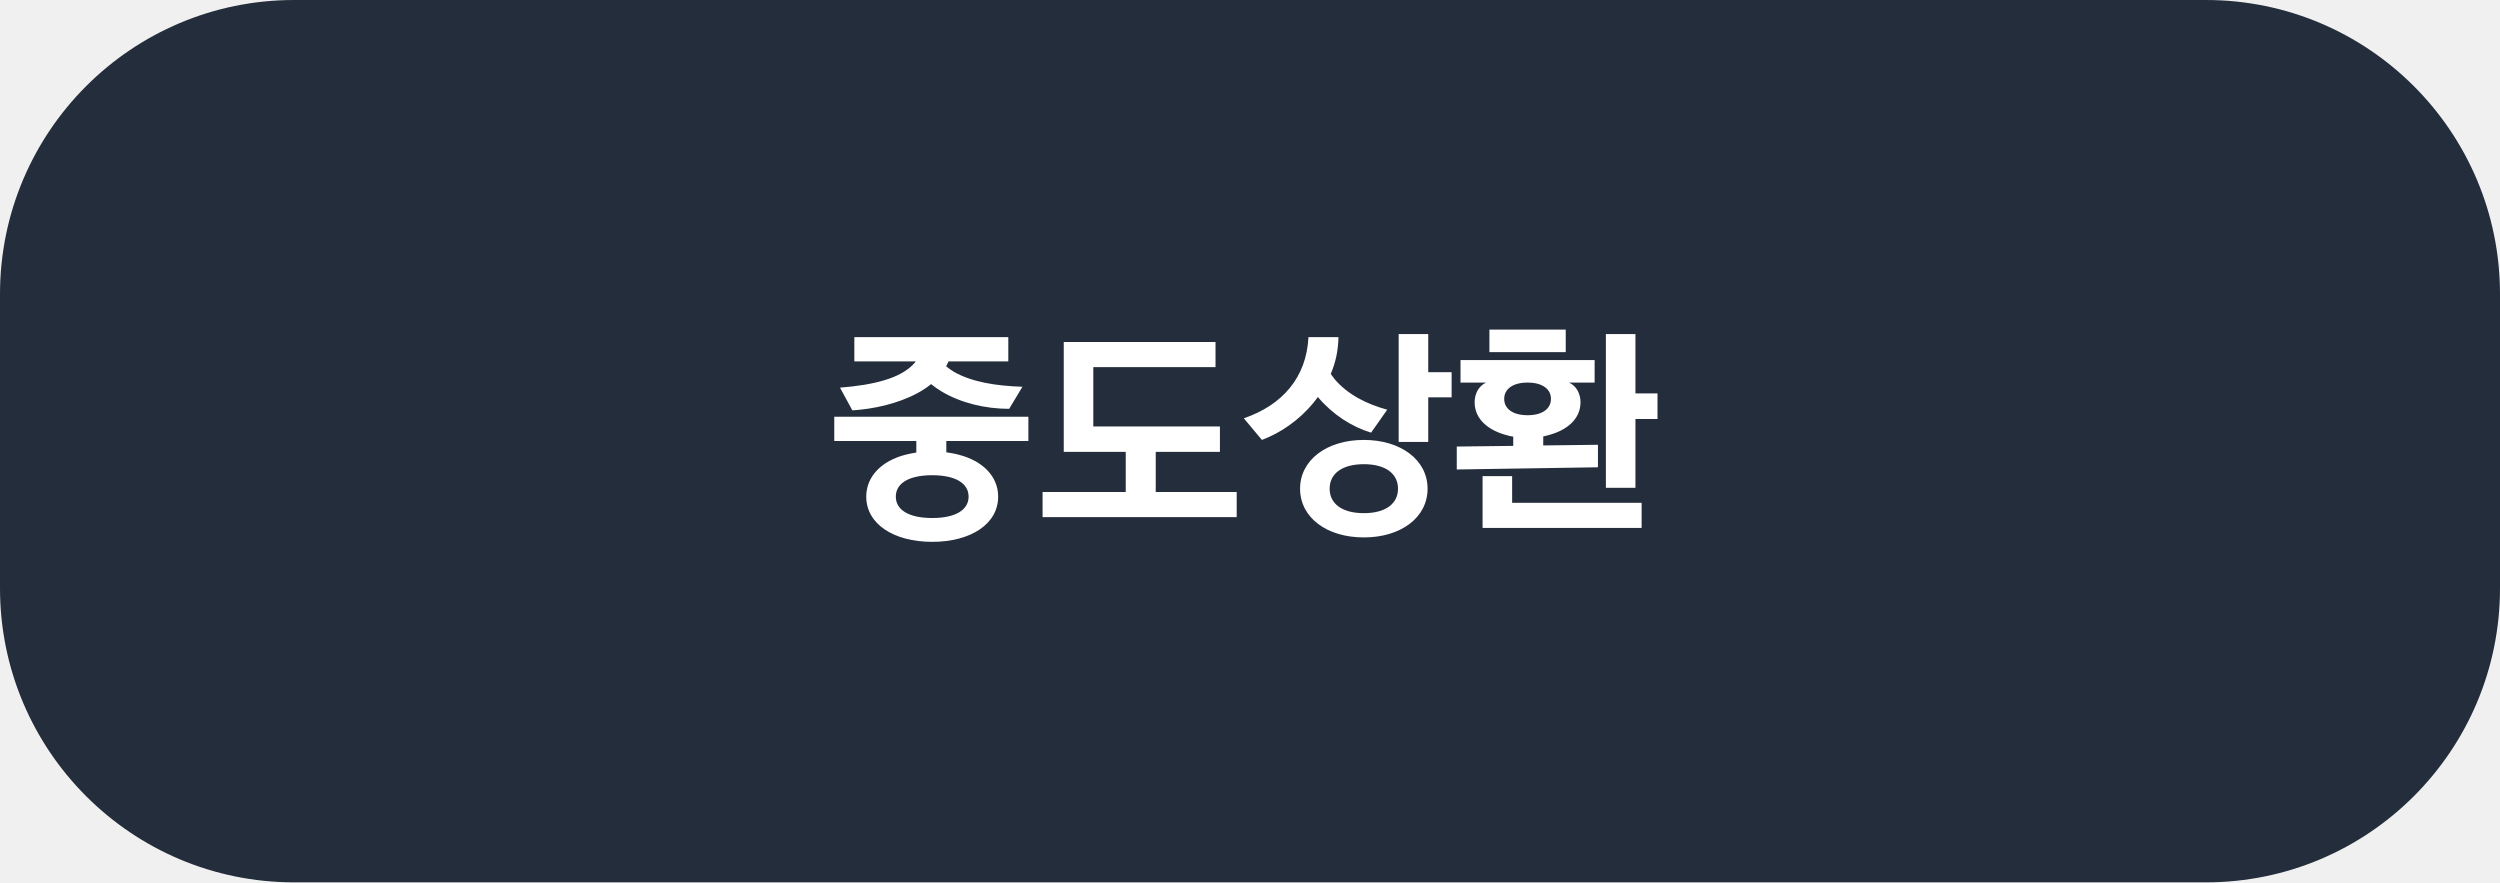
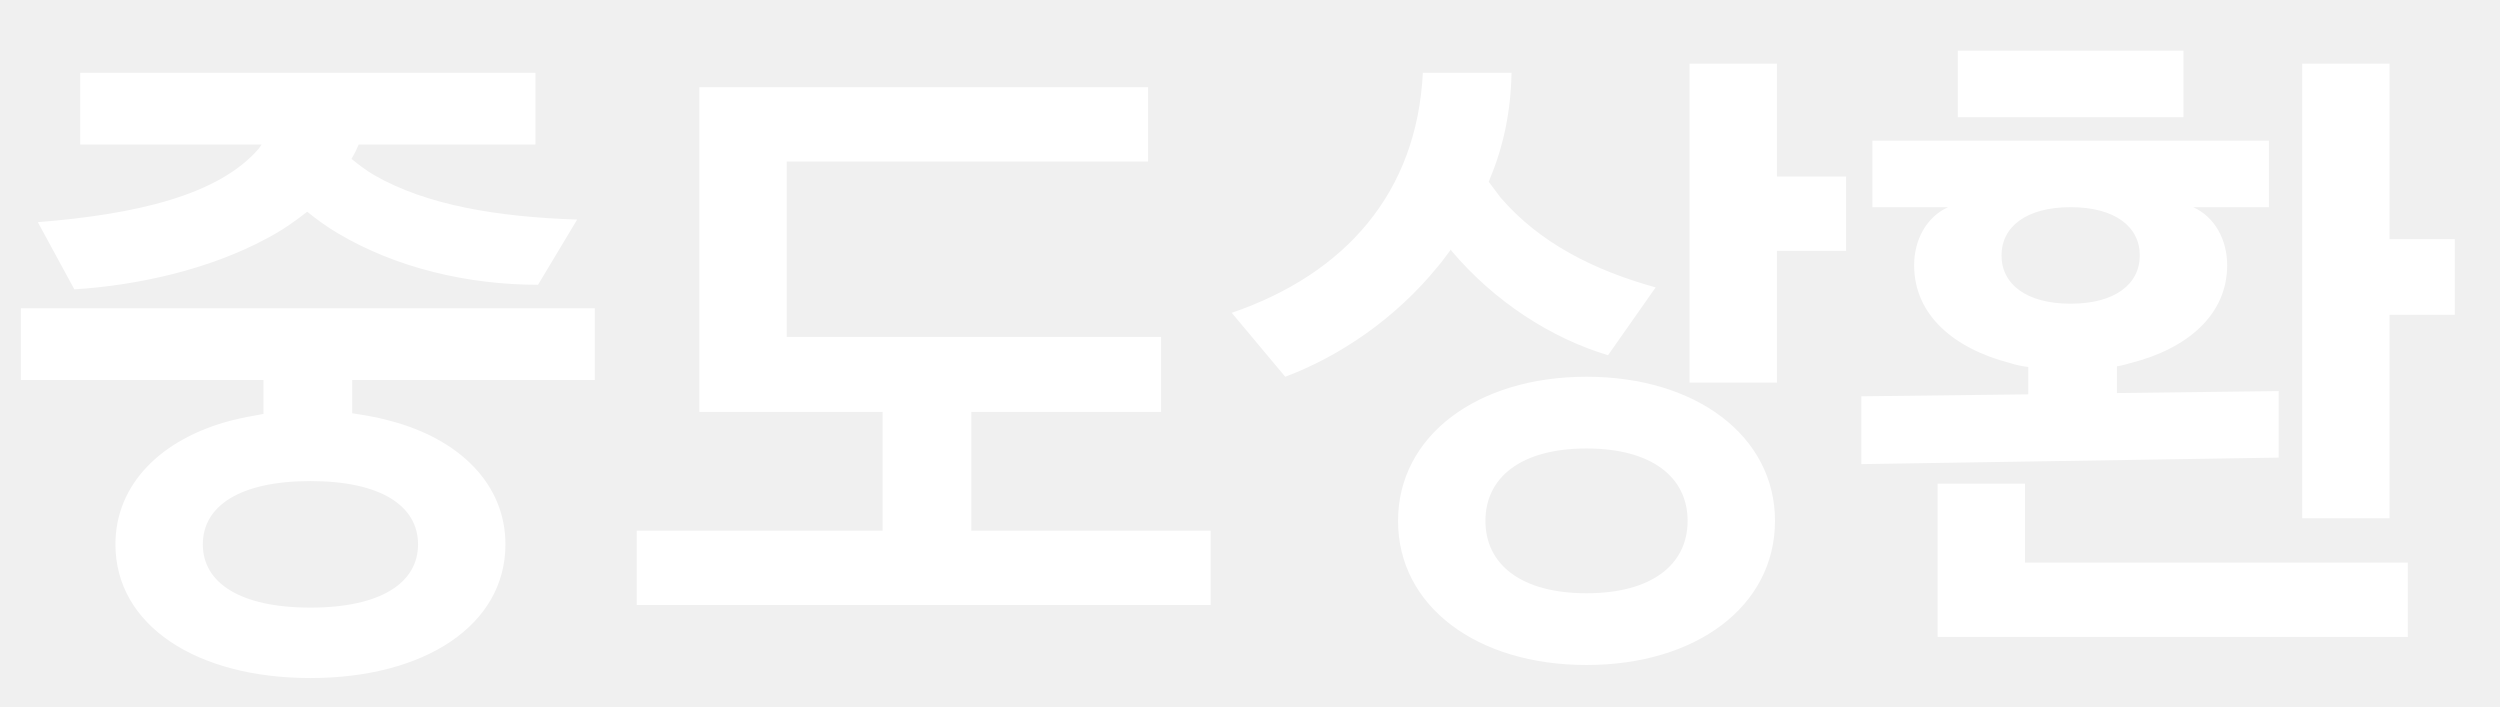
- <svg xmlns="http://www.w3.org/2000/svg" width="136" height="48" viewBox="0 0 136 48" fill="none">
-   <rect width="136" height="48" rx="16" fill="#242D3C" />
-   <path d="M55.944 23.992V22.672H45.384V23.992H49.848V24.616C49.644 24.652 49.452 24.688 49.26 24.736C47.964 25.072 47.124 25.912 47.124 27.016C47.124 28.504 48.612 29.476 50.712 29.476C52.812 29.476 54.3 28.504 54.3 27.016C54.3 25.912 53.46 25.072 52.152 24.736C51.936 24.676 51.708 24.64 51.48 24.604V23.992H55.944ZM55.62 21.04C54.156 20.992 52.848 20.776 51.888 20.224C51.744 20.14 51.6 20.032 51.468 19.924L51.54 19.792L51.6 19.66H54.852V18.34H46.476V19.66H49.812L49.764 19.732C49.02 20.596 47.496 20.944 45.696 21.088L46.368 22.324C47.52 22.252 48.84 21.964 49.908 21.388C50.184 21.244 50.424 21.076 50.652 20.896C50.832 21.04 51.012 21.172 51.216 21.292C52.284 21.928 53.604 22.24 54.9 22.24L55.62 21.04ZM50.712 28.18C49.416 28.18 48.732 27.724 48.732 27.016C48.732 26.308 49.416 25.852 50.712 25.852C52.008 25.852 52.692 26.308 52.692 27.016C52.692 27.724 52.008 28.18 50.712 28.18ZM66.364 23.2H59.476V19.972H66.124V18.604H57.868V24.58H61.24V26.764H56.716V28.132H67.276V26.764H62.872V24.58H66.364V23.2ZM74.192 23.932C72.176 23.932 70.724 25.024 70.724 26.584C70.724 28.156 72.176 29.236 74.192 29.236C76.208 29.236 77.66 28.156 77.66 26.584C77.66 25.024 76.208 23.932 74.192 23.932ZM75.464 22.288C74.336 21.976 73.328 21.472 72.608 20.632L72.392 20.344C72.404 20.332 72.404 20.308 72.416 20.284C72.668 19.684 72.8 19.036 72.812 18.34H71.18C71.072 20.536 69.764 22.036 67.664 22.756L68.648 23.932C69.644 23.56 70.676 22.864 71.456 21.904C71.54 21.808 71.612 21.7 71.696 21.592L71.708 21.616C72.5 22.552 73.544 23.224 74.588 23.536L75.464 22.288ZM77.696 24.04V21.616H78.968V20.248H77.696V18.172H76.088V24.04H77.696ZM74.192 27.916C72.992 27.916 72.332 27.388 72.332 26.584C72.332 25.78 72.992 25.252 74.192 25.252C75.392 25.252 76.052 25.78 76.052 26.584C76.052 27.388 75.392 27.916 74.192 27.916ZM86.928 25.42V24.196L83.952 24.232V23.74C84.036 23.728 84.12 23.704 84.204 23.68C85.248 23.416 85.98 22.792 85.98 21.88C85.98 21.412 85.752 20.992 85.356 20.812H86.748V19.588H79.452V20.812H80.844C80.448 20.992 80.22 21.412 80.22 21.88C80.22 22.804 80.964 23.416 81.984 23.68C82.092 23.716 82.212 23.74 82.32 23.752V24.256L79.248 24.292V25.54L86.928 25.42ZM88.968 26.536V22.792H90.168V21.4H88.968V18.172H87.36V26.536H88.968ZM80.652 25.9V28.72H89.304V27.352H82.26V25.9H80.652ZM81.024 17.932V19.156H85.176V17.932H81.024ZM83.1 20.812C83.916 20.812 84.372 21.172 84.372 21.7C84.372 22.228 83.916 22.588 83.1 22.588C82.284 22.588 81.828 22.228 81.828 21.7C81.828 21.172 82.284 20.812 83.1 20.812Z" fill="white" />
+ <svg xmlns="http://www.w3.org/2000/svg" width="46" height="13" viewBox="0 0 46 13" fill="none">
+   <path d="M10.944 6.992V5.672H0.384V6.992H4.848V7.616C4.644 7.652 4.452 7.688 4.26 7.736C2.964 8.072 2.124 8.912 2.124 10.016C2.124 11.504 3.612 12.476 5.712 12.476C7.812 12.476 9.3 11.504 9.3 10.016C9.3 8.912 8.46 8.072 7.152 7.736C6.936 7.676 6.708 7.64 6.48 7.604V6.992H10.944ZM10.62 4.04C9.156 3.992 7.848 3.776 6.888 3.224C6.744 3.14 6.6 3.032 6.468 2.924L6.54 2.792L6.6 2.66H9.852V1.34H1.476V2.66H4.812L4.764 2.732C4.02 3.596 2.496 3.944 0.696 4.088L1.368 5.324C2.52 5.252 3.84 4.964 4.908 4.388C5.184 4.244 5.424 4.076 5.652 3.896C5.832 4.04 6.012 4.172 6.216 4.292C7.284 4.928 8.604 5.24 9.9 5.24L10.62 4.04ZM5.712 11.18C4.416 11.18 3.732 10.724 3.732 10.016C3.732 9.308 4.416 8.852 5.712 8.852C7.008 8.852 7.692 9.308 7.692 10.016C7.692 10.724 7.008 11.18 5.712 11.18ZM21.364 6.2H14.476V2.972H21.124V1.604H12.868V7.58H16.24V9.764H11.716V11.132H22.276V9.764H17.872V7.58H21.364V6.2ZM29.192 6.932C27.176 6.932 25.724 8.024 25.724 9.584C25.724 11.156 27.176 12.236 29.192 12.236C31.208 12.236 32.66 11.156 32.66 9.584C32.66 8.024 31.208 6.932 29.192 6.932ZM30.464 5.288C29.336 4.976 28.328 4.472 27.608 3.632L27.392 3.344C27.404 3.332 27.404 3.308 27.416 3.284C27.668 2.684 27.8 2.036 27.812 1.34H26.18C26.072 3.536 24.764 5.036 22.664 5.756L23.648 6.932C24.644 6.56 25.676 5.864 26.456 4.904C26.54 4.808 26.612 4.7 26.696 4.592L26.708 4.616C27.5 5.552 28.544 6.224 29.588 6.536L30.464 5.288ZM32.696 7.04V4.616H33.968V3.248H32.696V1.172H31.088V7.04H32.696ZM29.192 10.916C27.992 10.916 27.332 10.388 27.332 9.584C27.332 8.78 27.992 8.252 29.192 8.252C30.392 8.252 31.052 8.78 31.052 9.584C31.052 10.388 30.392 10.916 29.192 10.916ZM41.928 8.42V7.196L38.952 7.232V6.74C39.036 6.728 39.12 6.704 39.204 6.68C40.248 6.416 40.98 5.792 40.98 4.88C40.98 4.412 40.752 3.992 40.356 3.812H41.748V2.588H34.452V3.812H35.844C35.448 3.992 35.22 4.412 35.22 4.88C35.22 5.804 35.964 6.416 36.984 6.68C37.092 6.716 37.212 6.74 37.32 6.752V7.256L34.248 7.292V8.54L41.928 8.42ZM43.968 9.536V5.792H45.168V4.4H43.968V1.172H42.36V9.536H43.968ZM35.652 8.9V11.72H44.304V10.352H37.26V8.9H35.652ZM36.024 0.932V2.156H40.176V0.932H36.024ZM38.1 3.812C38.916 3.812 39.372 4.172 39.372 4.7C39.372 5.228 38.916 5.588 38.1 5.588C37.284 5.588 36.828 5.228 36.828 4.7C36.828 4.172 37.284 3.812 38.1 3.812Z" fill="white" />
</svg>
